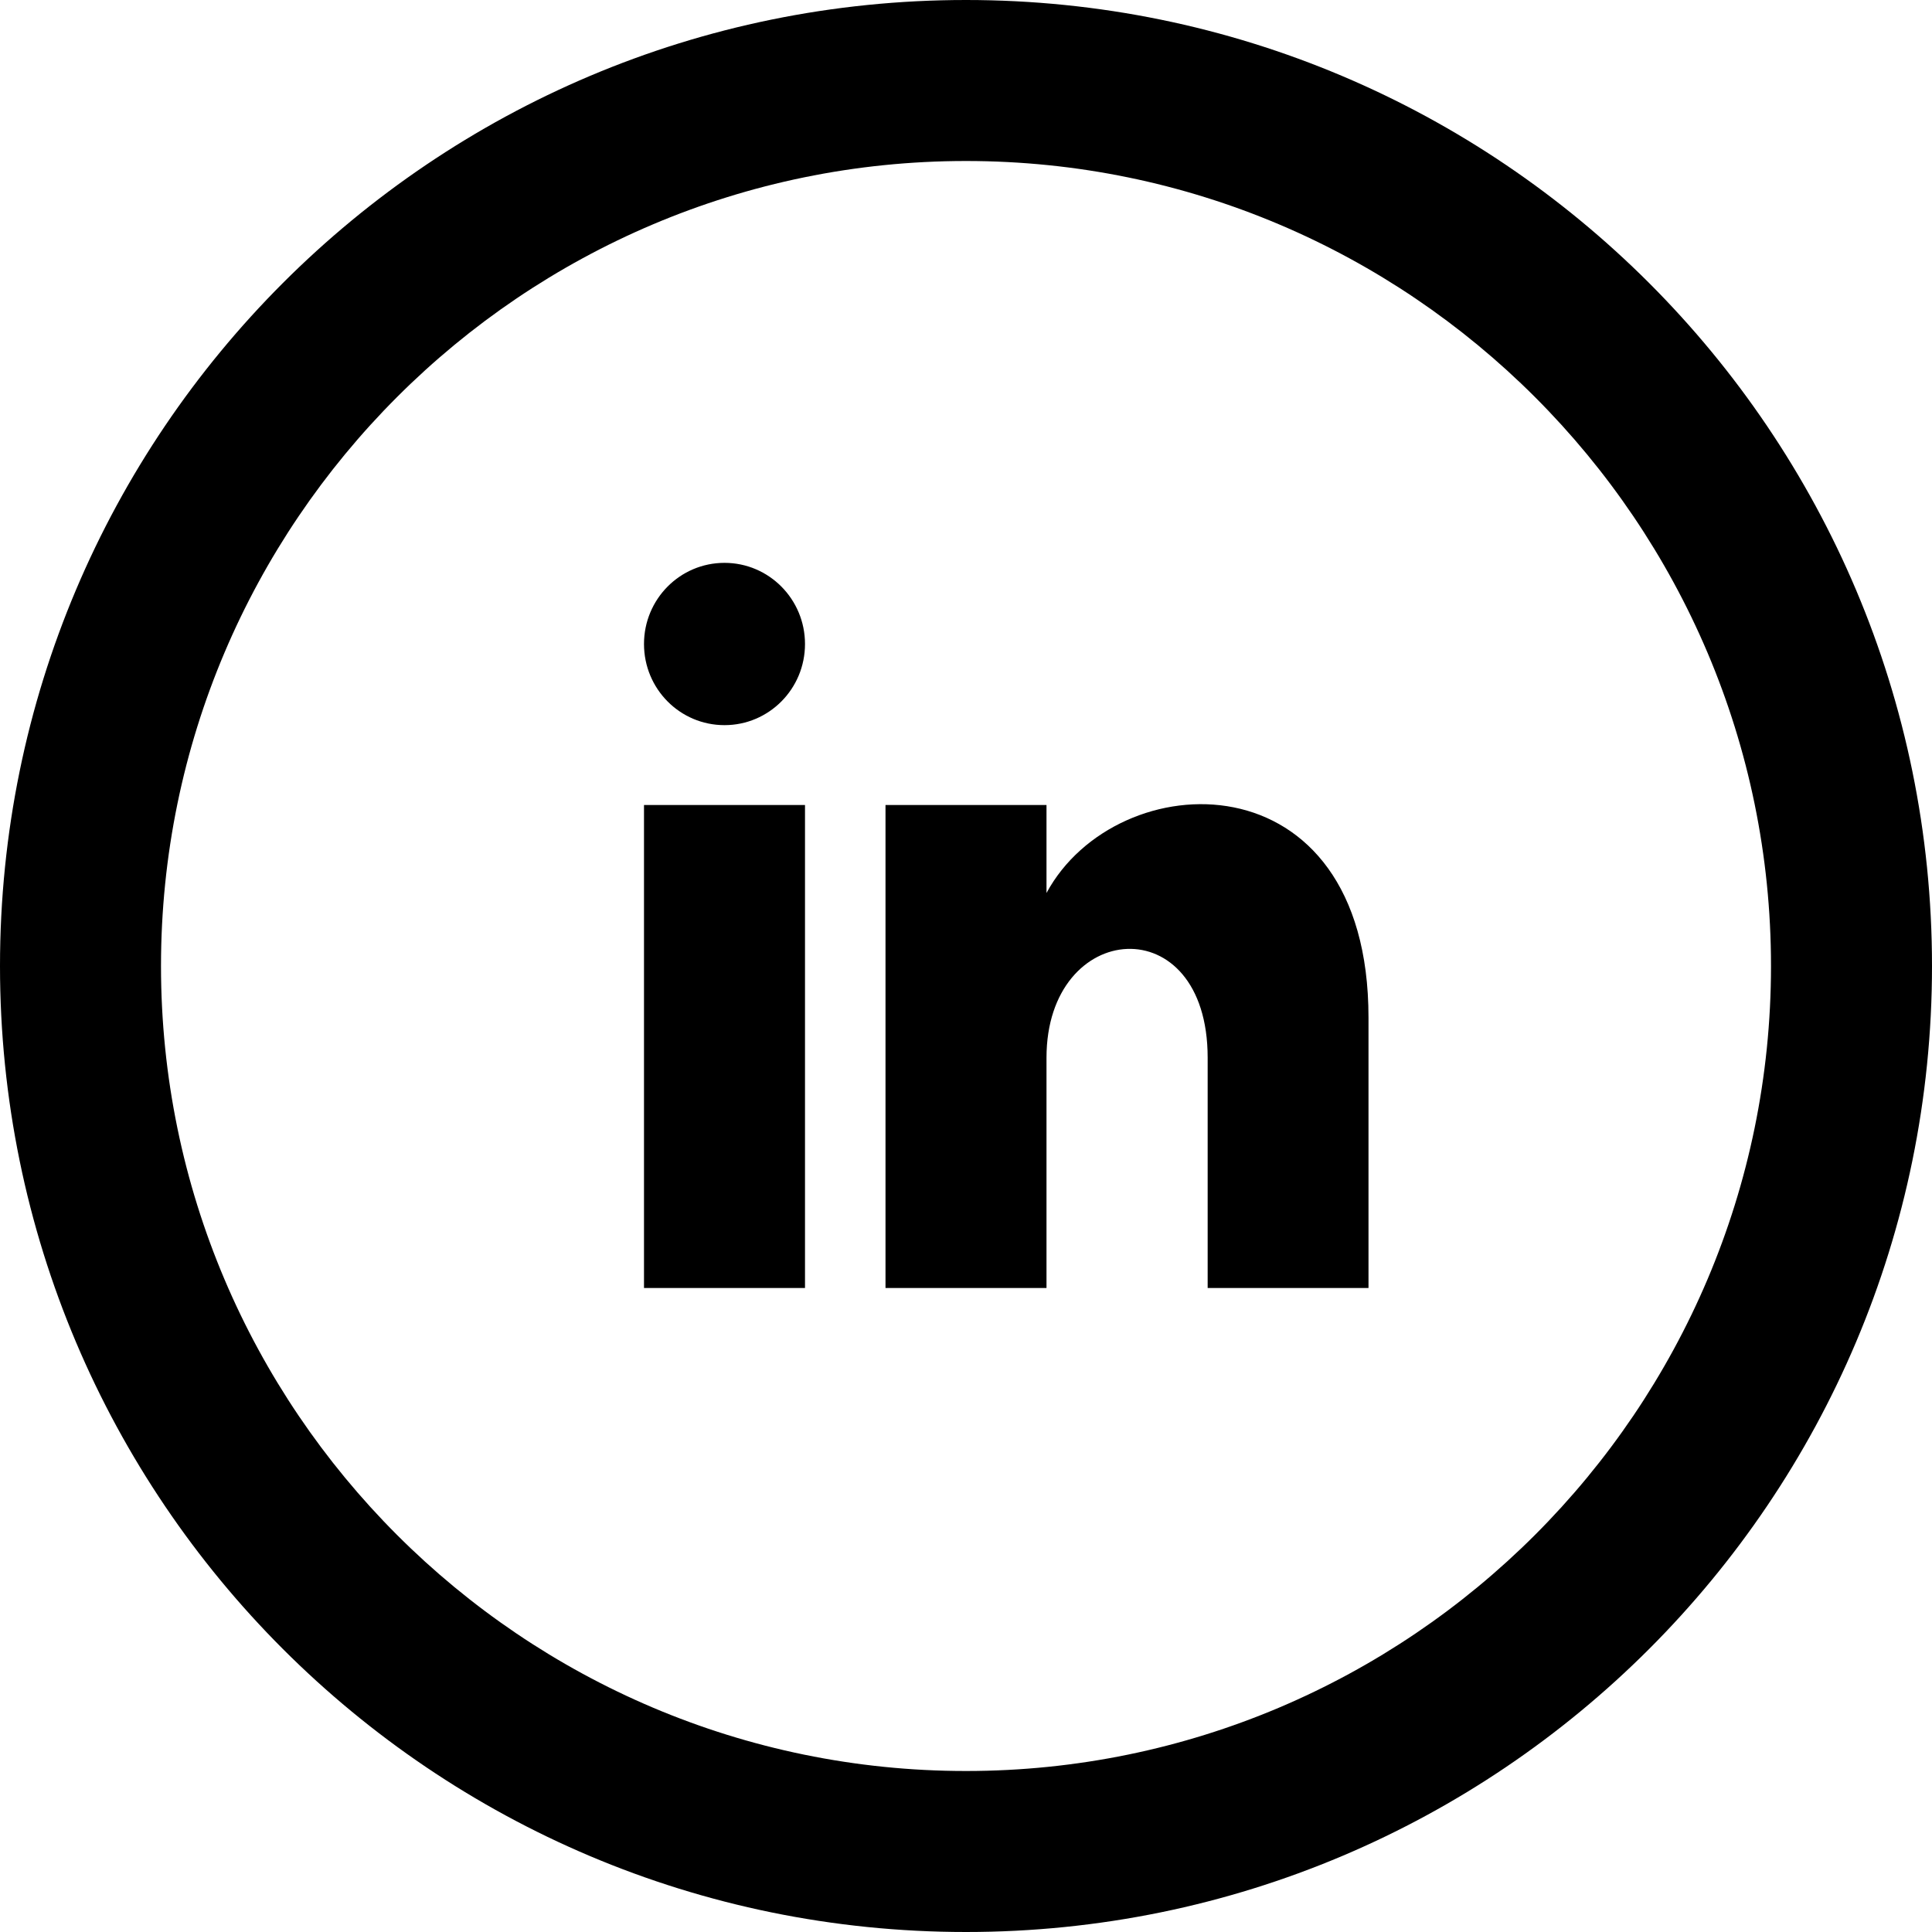
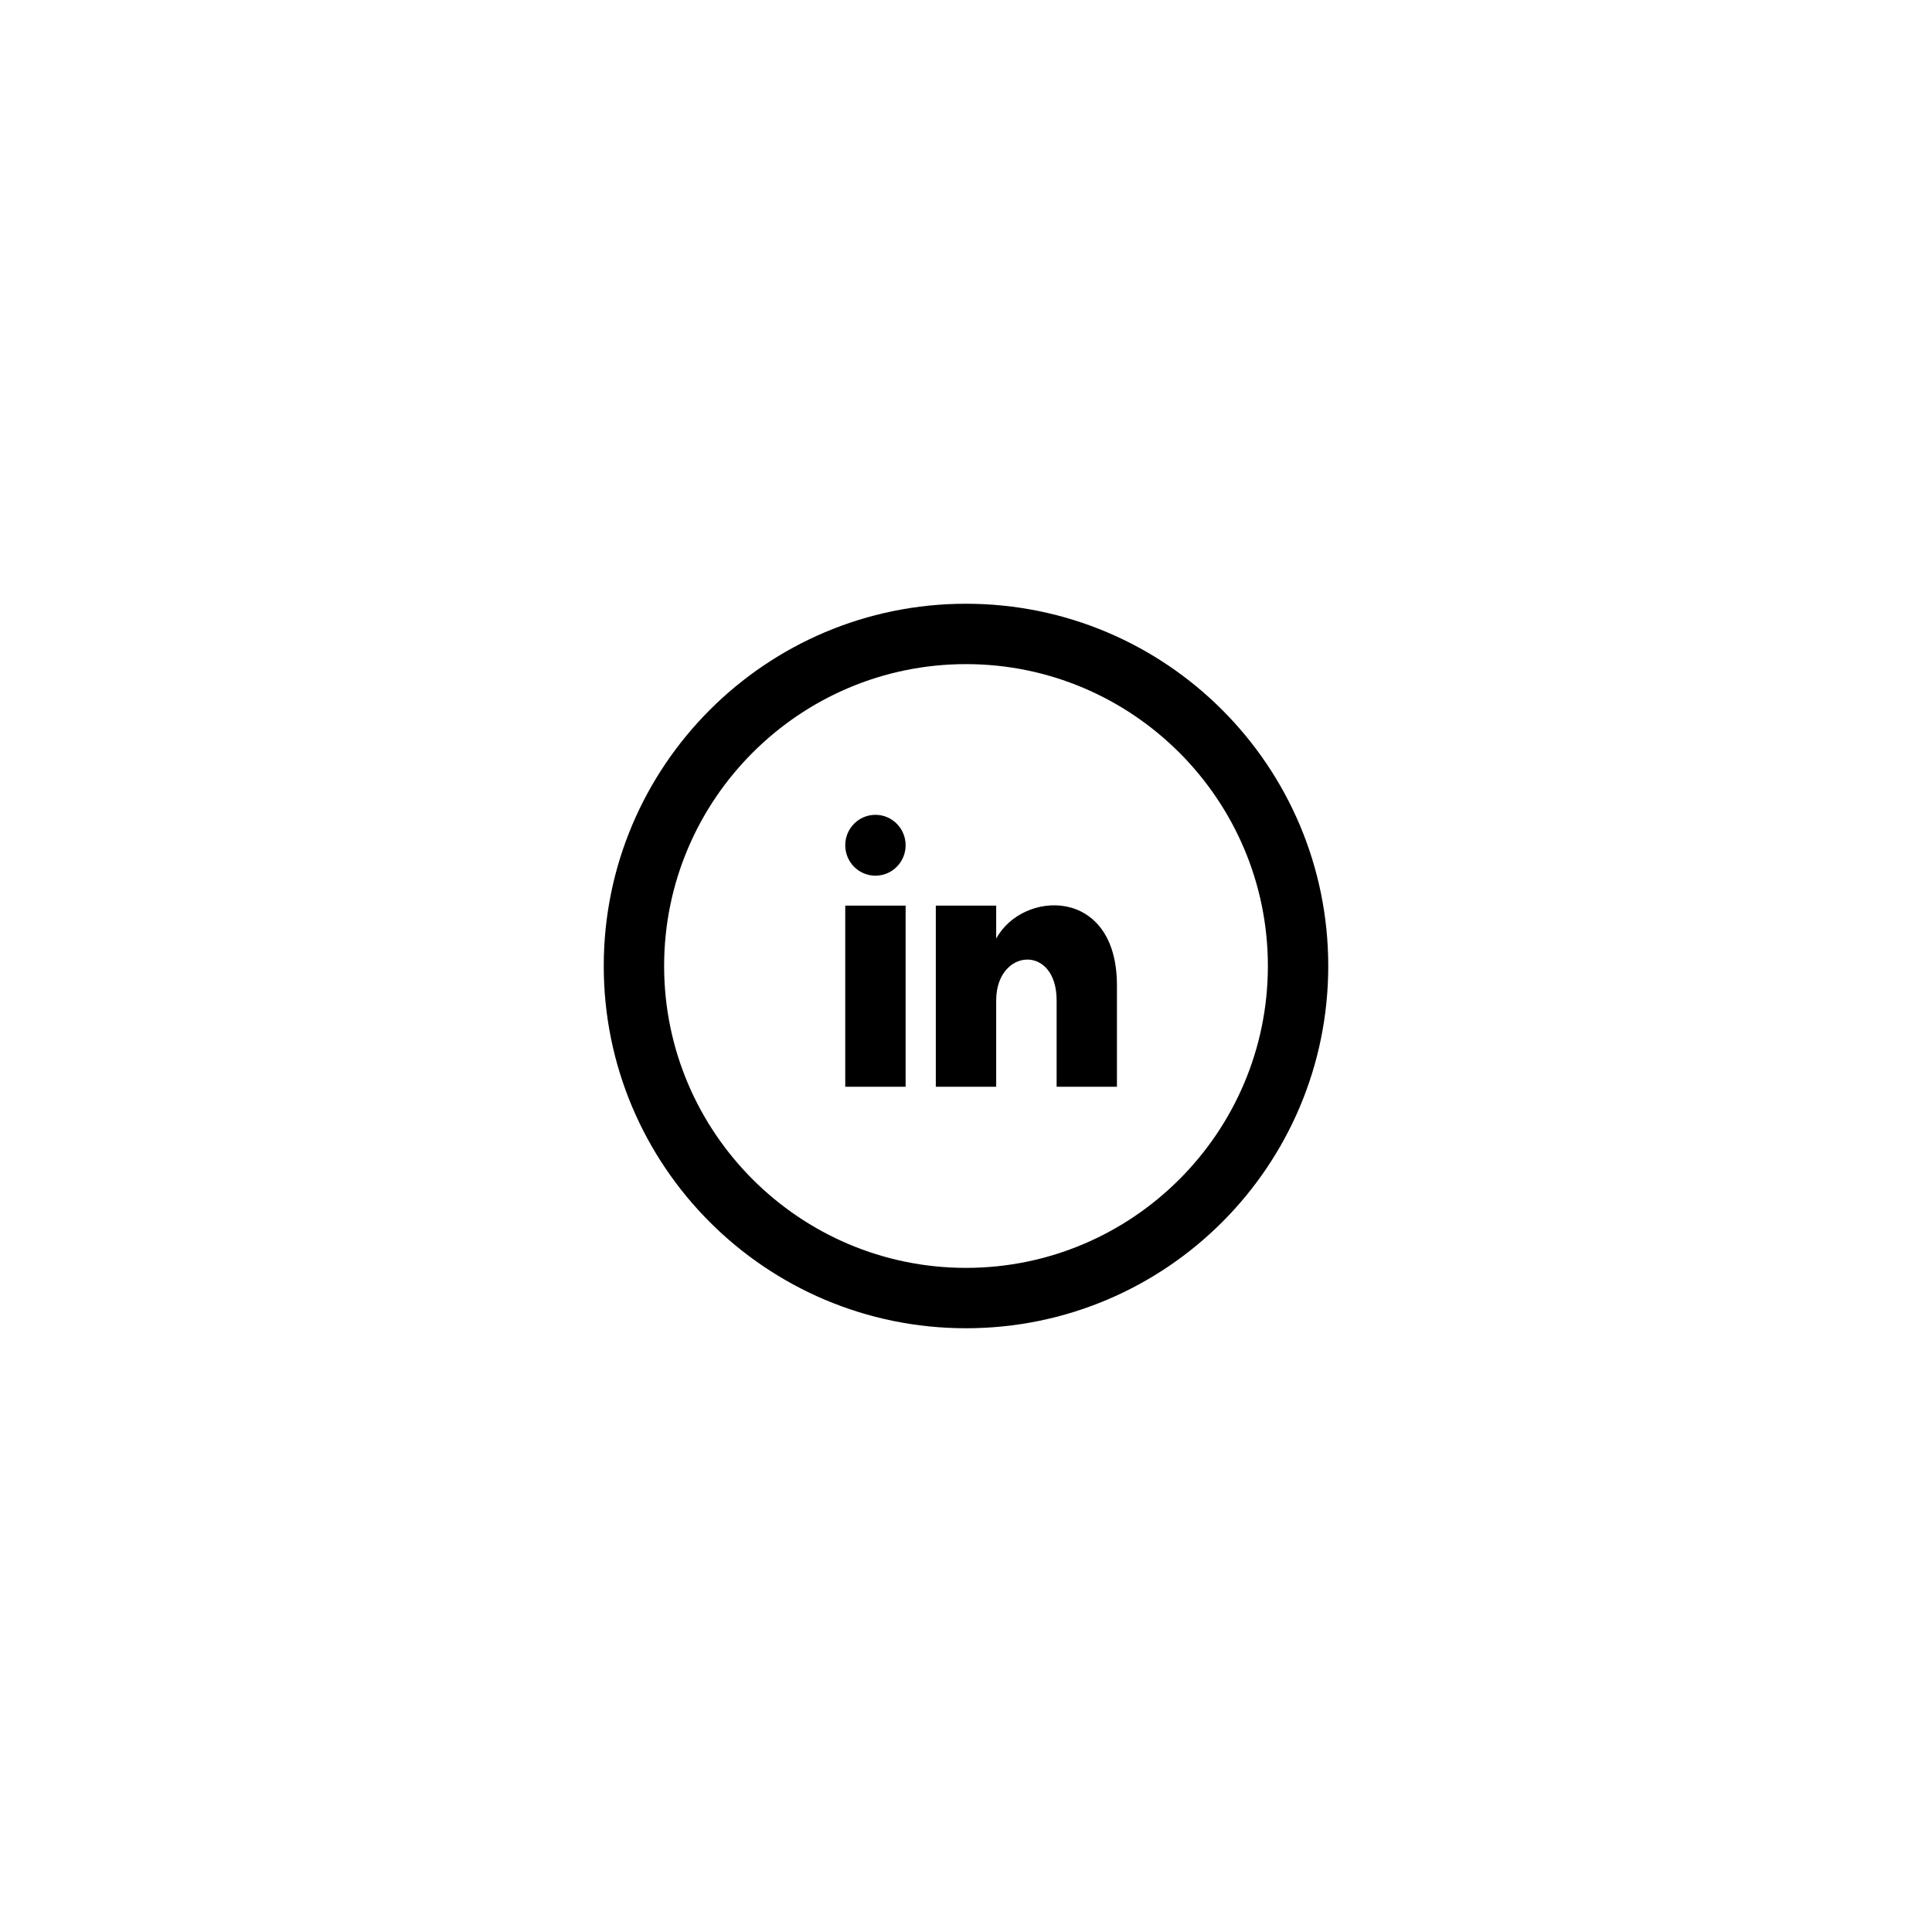
- <svg xmlns="http://www.w3.org/2000/svg" width="24" height="24" viewBox="0 0 24 24">
+ <svg xmlns="http://www.w3.org/2000/svg" width="64" height="64" viewBox="-20 -20 64 64">
  <path d="M12 2c5.514 0 10 4.486 10 10s-4.486 10-10 10-10-4.486-10-10 4.486-10 10-10zm0-2c-6.627 0-12 5.373-12 12s5.373 12 12 12 12-5.373 12-12-5.373-12-12-12zm-2 8c0 .557-.447 1.008-1 1.008s-1-.45-1-1.008c0-.557.447-1.008 1-1.008s1 .452 1 1.008zm0 2h-2v6h2v-6zm3 0h-2v6h2v-2.861c0-1.722 2.002-1.881 2.002 0v2.861h1.998v-3.359c0-3.284-3.128-3.164-4-1.548v-1.093z" />
</svg>
